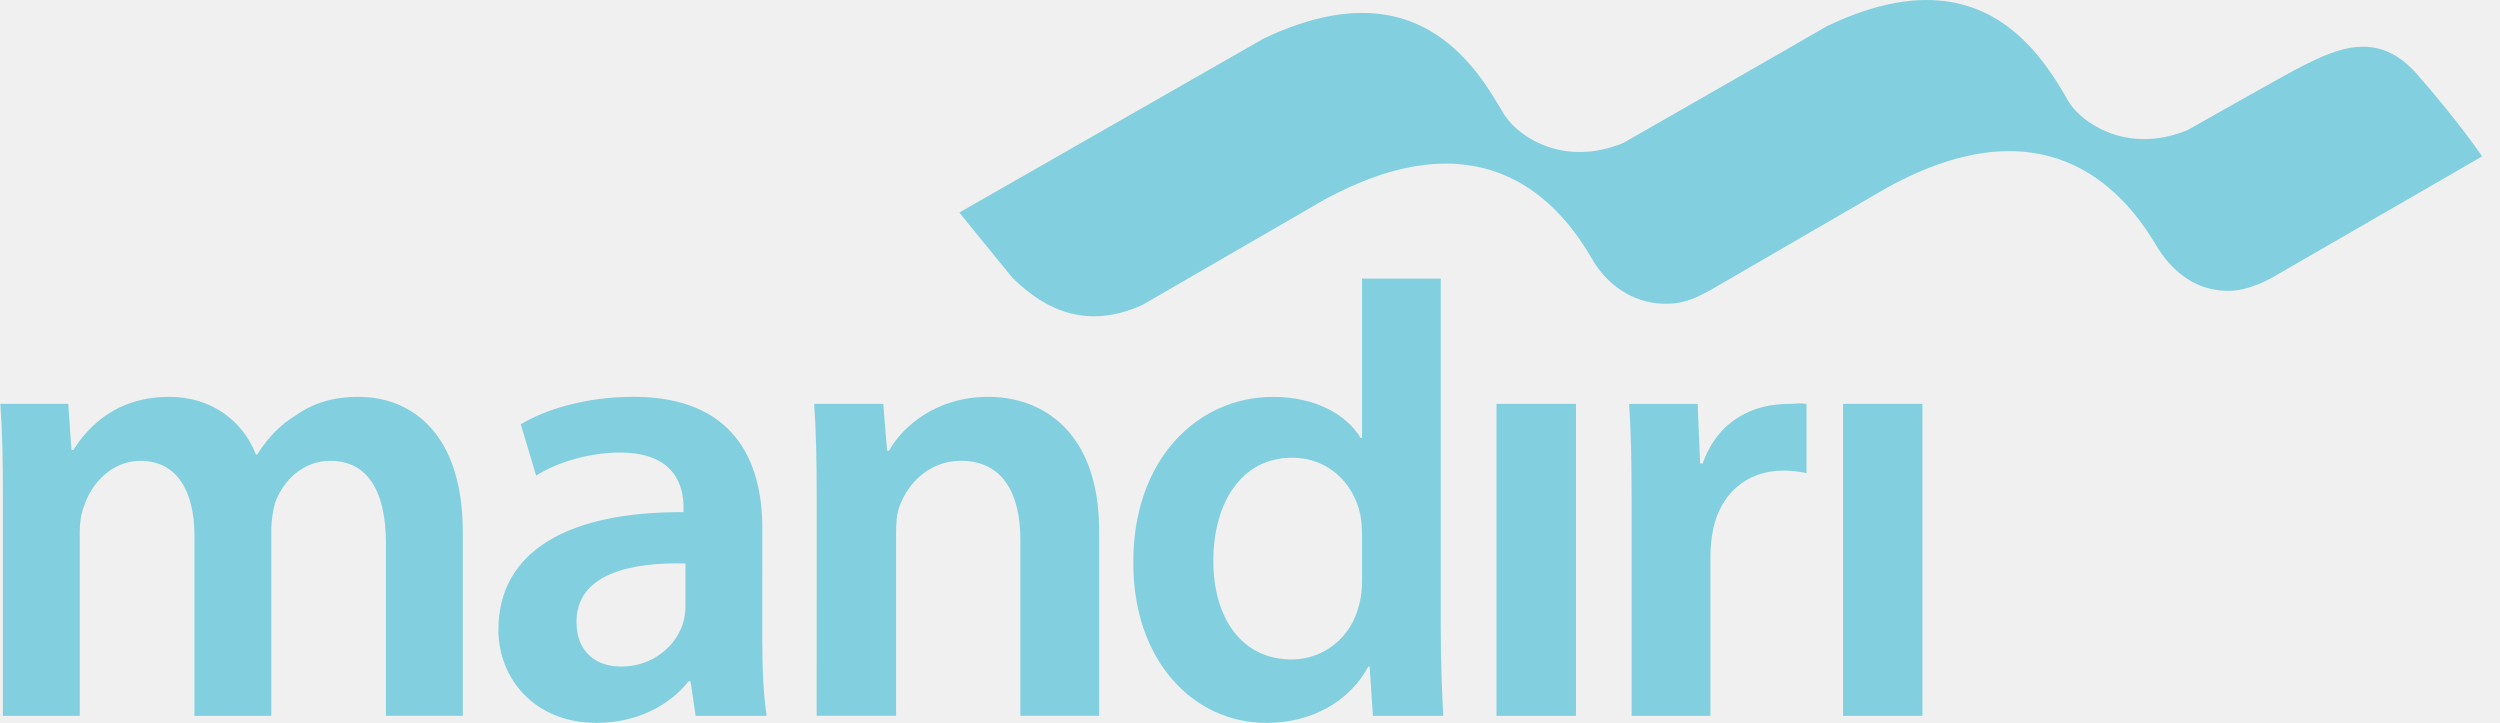
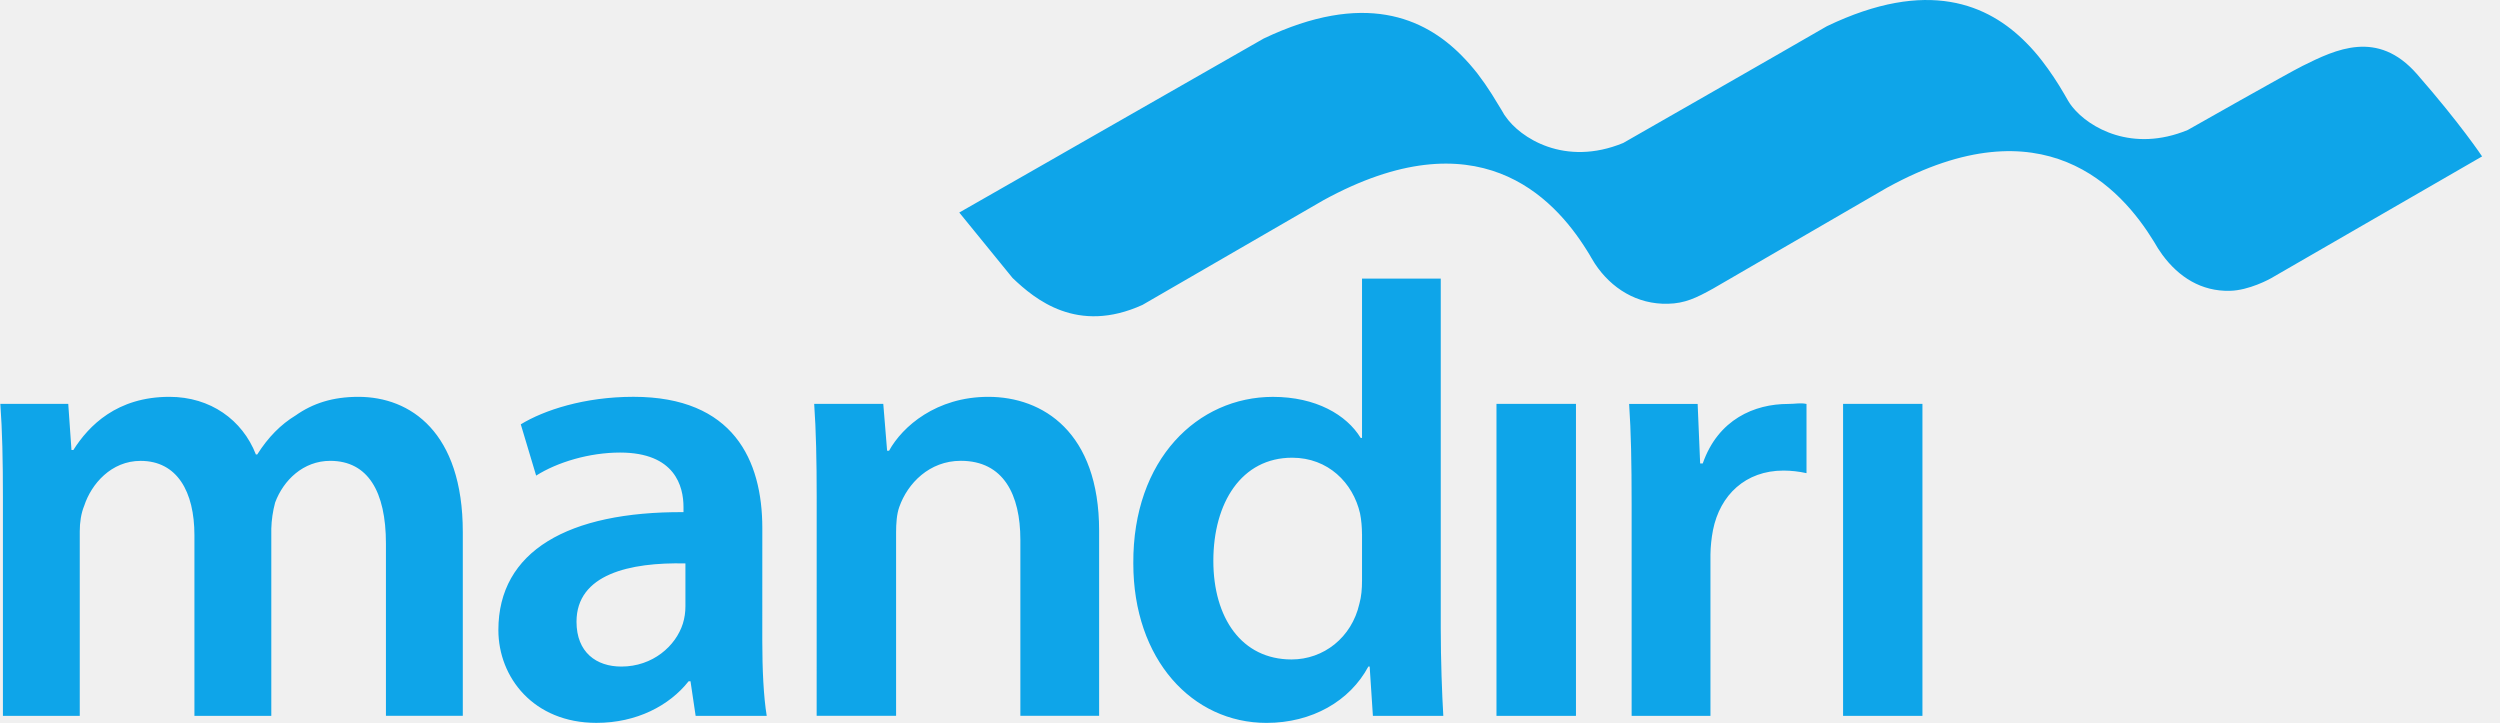
<svg xmlns="http://www.w3.org/2000/svg" width="83" height="24" viewBox="0 0 83 24" fill="none">
  <g clip-path="url(#clip0_1010_1115)">
-     <path d="M0.097 16.492C0.097 15.3 0.076 14.302 0.011 13.409H2.266L2.373 14.941H2.435C2.946 14.133 3.881 13.175 5.625 13.175C6.987 13.175 8.049 13.942 8.496 15.089H8.54C8.902 14.515 9.326 14.089 9.814 13.793C10.389 13.388 11.05 13.175 11.899 13.175C13.623 13.175 15.365 14.344 15.365 17.664V23.765H12.813V18.044C12.813 16.323 12.217 15.3 10.963 15.3C10.07 15.3 9.41 15.941 9.134 16.685C9.058 16.969 9.015 17.261 9.007 17.555V23.766H6.455V17.767C6.455 16.324 5.881 15.301 4.668 15.301C3.692 15.301 3.033 16.068 2.796 16.79C2.691 17.045 2.648 17.345 2.648 17.64V23.766H0.097V16.492ZM25.308 21.279C25.308 22.213 25.35 23.127 25.455 23.766H23.095L22.925 22.619H22.861C22.223 23.427 21.138 23.999 19.801 23.999C17.716 23.999 16.546 22.491 16.546 20.916C16.546 18.298 18.863 16.982 22.692 17.003V16.833C22.692 16.152 22.415 15.025 20.586 15.025C19.564 15.025 18.502 15.345 17.8 15.79L17.29 14.088C18.056 13.62 19.395 13.174 21.032 13.174C24.351 13.174 25.309 15.281 25.309 17.533L25.308 21.279ZM22.755 18.706C20.904 18.663 19.14 19.067 19.14 20.641C19.14 21.661 19.801 22.13 20.629 22.13C21.67 22.13 22.437 21.447 22.671 20.704C22.728 20.518 22.757 20.325 22.756 20.13V18.706H22.755ZM27.114 16.492C27.114 15.3 27.093 14.302 27.031 13.409H29.325L29.452 14.964H29.517C29.962 14.155 31.09 13.175 32.812 13.175C34.621 13.175 36.491 14.344 36.491 17.621V23.765H33.876V17.919C33.876 16.43 33.322 15.299 31.898 15.299C30.857 15.299 30.132 16.045 29.856 16.832C29.771 17.065 29.75 17.385 29.75 17.681V23.764H27.113L27.114 16.492ZM47.833 9.249V20.853C47.833 21.916 47.876 23.067 47.918 23.766H45.58L45.473 22.13H45.429C44.814 23.278 43.557 24 42.049 24C39.582 24 37.626 21.895 37.626 18.707C37.604 15.24 39.772 13.176 42.262 13.176C43.686 13.176 44.707 13.771 45.175 14.54H45.219V9.25H47.834V9.249H47.833ZM45.218 17.726C45.218 17.515 45.197 17.259 45.154 17.046C44.92 16.027 44.092 15.196 42.9 15.196C41.221 15.196 40.283 16.686 40.283 18.62C40.283 20.511 41.22 21.894 42.88 21.894C43.941 21.894 44.877 21.17 45.132 20.043C45.197 19.81 45.219 19.554 45.219 19.278V17.726H45.218ZM49.683 23.766V13.409H52.322V23.766H49.683ZM54.17 16.749C54.17 15.346 54.15 14.345 54.087 13.411H56.362L56.445 15.387H56.531C57.042 13.92 58.253 13.411 59.361 13.411C59.616 13.411 59.764 13.367 59.976 13.411V15.709C59.725 15.653 59.469 15.624 59.212 15.623C57.954 15.623 57.104 16.432 56.871 17.599C56.82 17.867 56.791 18.138 56.787 18.41V23.767H54.17V16.749ZM61.19 23.766V13.409H63.825V23.766H61.19Z" fill="#82D0DF" />
-     <path d="M80.24 2.456C78.934 0.967 77.546 1.641 76.443 2.189C75.979 2.418 72.63 4.317 72.63 4.317C70.795 5.073 69.366 4.248 68.805 3.553C68.752 3.487 68.703 3.417 68.66 3.343L68.53 3.117C68.309 2.735 68.064 2.368 67.795 2.018C67.632 1.806 67.456 1.604 67.267 1.415C66.011 0.147 64.005 -0.74 60.651 0.871C59.063 1.791 53.891 4.747 53.891 4.747C51.947 5.547 50.46 4.572 49.977 3.857C49.955 3.831 49.936 3.802 49.92 3.771L49.857 3.663L49.529 3.127C49.381 2.893 49.223 2.665 49.054 2.445C48.889 2.234 48.713 2.033 48.525 1.843C47.278 0.582 45.282 -0.303 41.957 1.278C39.947 2.426 35.272 5.099 35.272 5.099L35.27 5.101L31.848 7.056L33.618 9.23C34.364 9.94 35.764 11.105 37.93 10.123C37.93 10.123 43.91 6.66 43.933 6.65C49.045 3.844 51.568 6.525 52.683 8.311C52.722 8.367 52.753 8.428 52.788 8.482L52.79 8.485C52.804 8.507 52.813 8.526 52.825 8.547L52.951 8.754C53.495 9.577 54.352 10.11 55.373 10.085C55.937 10.074 56.319 9.89 56.876 9.58L62.661 6.225L62.674 6.219C67.85 3.379 70.415 6.235 71.511 8.022C71.596 8.176 71.692 8.324 71.792 8.461C72.334 9.197 73.082 9.679 74.033 9.655C74.661 9.643 75.364 9.266 75.469 9.197L82.405 5.193C82.407 5.195 81.699 4.124 80.24 2.456Z" fill="#82D0DF" />
+     <path d="M0.097 16.492C0.097 15.3 0.076 14.302 0.011 13.409H2.266L2.373 14.941H2.435C2.946 14.133 3.881 13.175 5.625 13.175C6.987 13.175 8.049 13.942 8.496 15.089H8.54C8.902 14.515 9.326 14.089 9.814 13.793C10.389 13.388 11.05 13.175 11.899 13.175C13.623 13.175 15.365 14.344 15.365 17.664V23.765H12.813V18.044C12.813 16.323 12.217 15.3 10.963 15.3C10.07 15.3 9.41 15.941 9.134 16.685C9.058 16.969 9.015 17.261 9.007 17.555V23.766H6.455V17.767C6.455 16.324 5.881 15.301 4.668 15.301C3.692 15.301 3.033 16.068 2.796 16.79C2.691 17.045 2.648 17.345 2.648 17.64V23.766H0.097V16.492ZM25.308 21.279C25.308 22.213 25.35 23.127 25.455 23.766H23.095L22.925 22.619H22.861C22.223 23.427 21.138 23.999 19.801 23.999C17.716 23.999 16.546 22.491 16.546 20.916C16.546 18.298 18.863 16.982 22.692 17.003V16.833C22.692 16.152 22.415 15.025 20.586 15.025C19.564 15.025 18.502 15.345 17.8 15.79L17.29 14.088C18.056 13.62 19.395 13.174 21.032 13.174C24.351 13.174 25.309 15.281 25.309 17.533L25.308 21.279ZM22.755 18.706C20.904 18.663 19.14 19.067 19.14 20.641C19.14 21.661 19.801 22.13 20.629 22.13C21.67 22.13 22.437 21.447 22.671 20.704C22.728 20.518 22.757 20.325 22.756 20.13V18.706H22.755ZM27.114 16.492C27.114 15.3 27.093 14.302 27.031 13.409H29.325L29.452 14.964H29.517C29.962 14.155 31.09 13.175 32.812 13.175C34.621 13.175 36.491 14.344 36.491 17.621V23.765H33.876V17.919C33.876 16.43 33.322 15.299 31.898 15.299C30.857 15.299 30.132 16.045 29.856 16.832C29.771 17.065 29.75 17.385 29.75 17.681V23.764H27.113L27.114 16.492ZM47.833 9.249V20.853C47.833 21.916 47.876 23.067 47.918 23.766H45.58L45.473 22.13H45.429C44.814 23.278 43.557 24 42.049 24C39.582 24 37.626 21.895 37.626 18.707C37.604 15.24 39.772 13.176 42.262 13.176C43.686 13.176 44.707 13.771 45.175 14.54H45.219V9.25H47.834V9.249H47.833ZM45.218 17.726C45.218 17.515 45.197 17.259 45.154 17.046C44.92 16.027 44.092 15.196 42.9 15.196C41.221 15.196 40.283 16.686 40.283 18.62C40.283 20.511 41.22 21.894 42.88 21.894C43.941 21.894 44.877 21.17 45.132 20.043C45.197 19.81 45.219 19.554 45.219 19.278V17.726H45.218ZM49.683 23.766V13.409H52.322V23.766H49.683ZM54.17 16.749C54.17 15.346 54.15 14.345 54.087 13.411H56.362L56.445 15.387H56.531C57.042 13.92 58.253 13.411 59.361 13.411C59.616 13.411 59.764 13.367 59.976 13.411V15.709C59.725 15.653 59.469 15.624 59.212 15.623C57.954 15.623 57.104 16.432 56.871 17.599C56.82 17.867 56.791 18.138 56.787 18.41V23.767H54.17V16.749ZM61.19 23.766V13.409H63.825V23.766H61.19Z" fill="#0ea5e9" />
+     <path d="M80.24 2.456C78.934 0.967 77.546 1.641 76.443 2.189C75.979 2.418 72.63 4.317 72.63 4.317C70.795 5.073 69.366 4.248 68.805 3.553C68.752 3.487 68.703 3.417 68.66 3.343L68.53 3.117C68.309 2.735 68.064 2.368 67.795 2.018C67.632 1.806 67.456 1.604 67.267 1.415C66.011 0.147 64.005 -0.74 60.651 0.871C59.063 1.791 53.891 4.747 53.891 4.747C51.947 5.547 50.46 4.572 49.977 3.857C49.955 3.831 49.936 3.802 49.92 3.771L49.857 3.663L49.529 3.127C49.381 2.893 49.223 2.665 49.054 2.445C48.889 2.234 48.713 2.033 48.525 1.843C47.278 0.582 45.282 -0.303 41.957 1.278C39.947 2.426 35.272 5.099 35.272 5.099L35.27 5.101L31.848 7.056L33.618 9.23C34.364 9.94 35.764 11.105 37.93 10.123C37.93 10.123 43.91 6.66 43.933 6.65C49.045 3.844 51.568 6.525 52.683 8.311C52.722 8.367 52.753 8.428 52.788 8.482L52.79 8.485C52.804 8.507 52.813 8.526 52.825 8.547L52.951 8.754C53.495 9.577 54.352 10.11 55.373 10.085C55.937 10.074 56.319 9.89 56.876 9.58L62.661 6.225L62.674 6.219C67.85 3.379 70.415 6.235 71.511 8.022C71.596 8.176 71.692 8.324 71.792 8.461C72.334 9.197 73.082 9.679 74.033 9.655C74.661 9.643 75.364 9.266 75.469 9.197L82.405 5.193C82.407 5.195 81.699 4.124 80.24 2.456Z" fill="#0ea5e9" />
  </g>
  <defs>
    <clipPath id="clip0_1010_1115">
      <rect width="82.418" height="24" fill="white" />
    </clipPath>
  </defs>
</svg>
